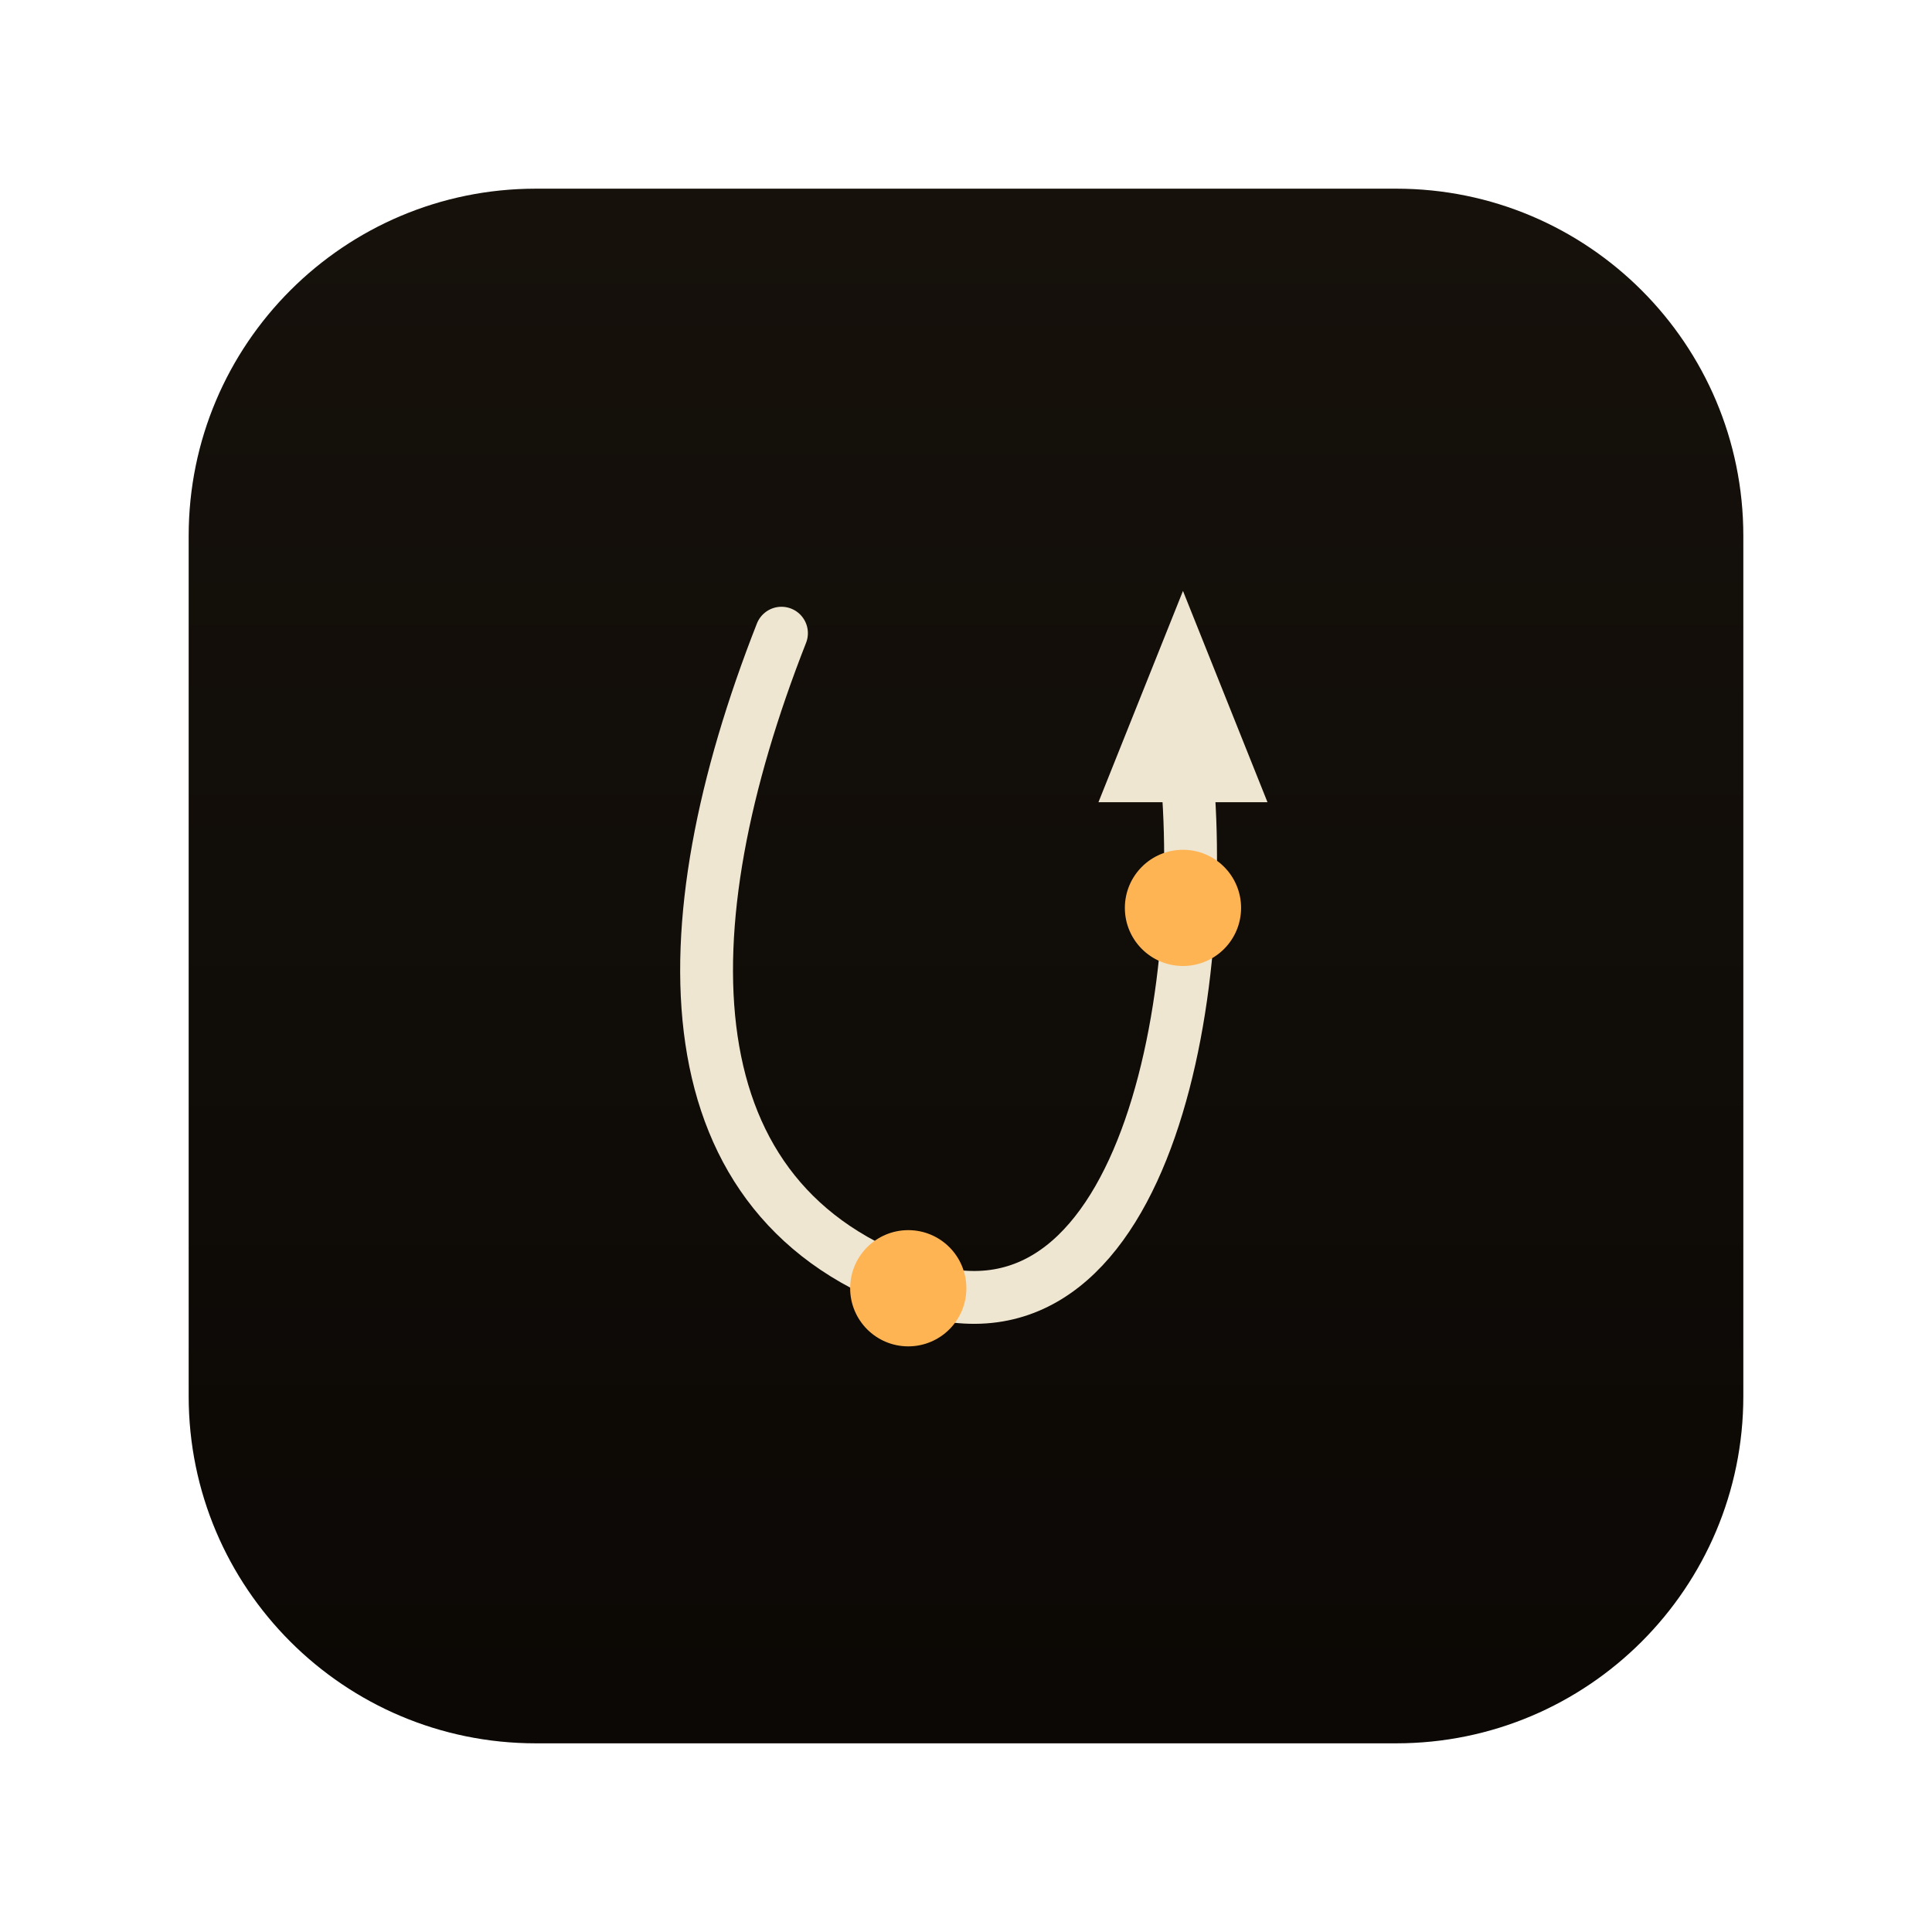
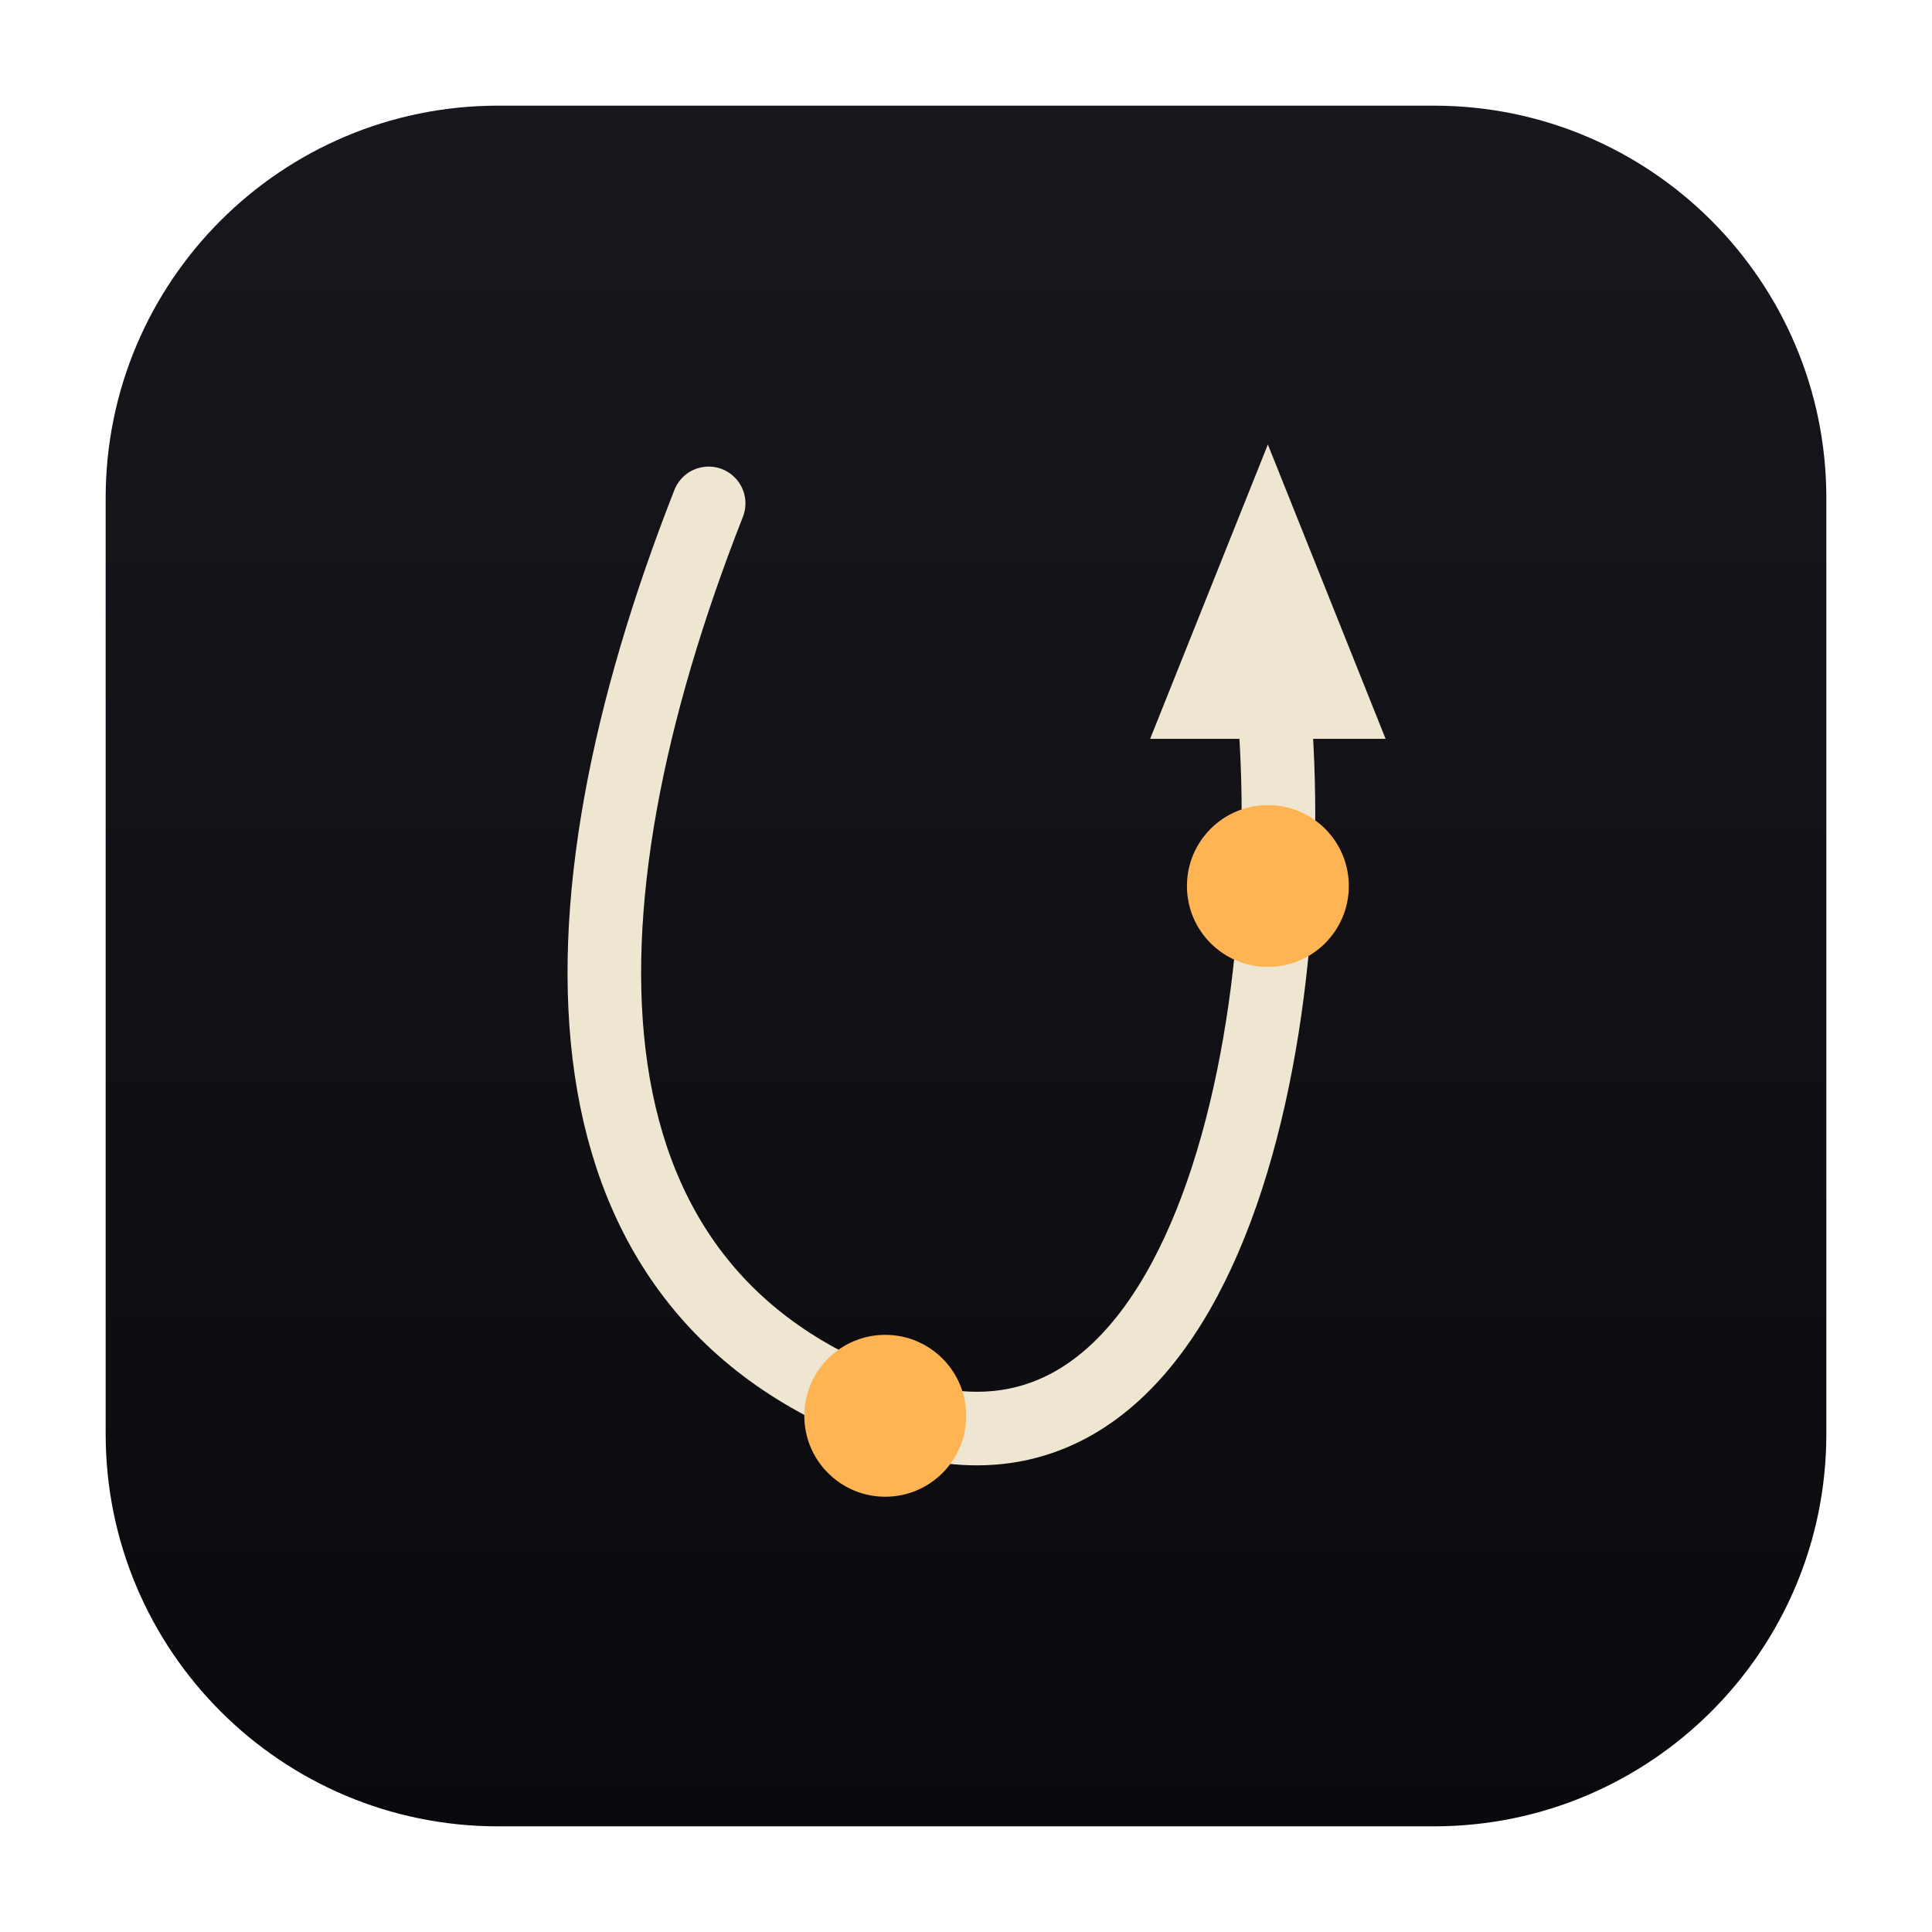
<svg xmlns="http://www.w3.org/2000/svg" viewBox="0 0 1024 1024" role="img" aria-label="Tutti app icon">
  <defs>
    <linearGradient id="tile" x1="0" y1="0" x2="0" y2="1">
-       <stop offset="0" stop-color="#16110B" />
-       <stop offset="1" stop-color="#0B0805" />
+       <stop offset="0" stop-color="#17171d" />
+       <stop offset="1" stop-color="#0a0a0e" />
    </linearGradient>
  </defs>
-   <rect x="100" y="100" width="824" height="824" rx="184" fill="url(#tile)" />
-   <g transform="translate(179,190) scale(5.6)">
+   <rect x="56" y="56" width="912" height="912" rx="208" fill="url(#tile)" />
+   <g transform="translate(48,64) scale(7.8)">
    <path d="M42,26 C31,54 31,80 55,88 C77,95 83,58 80,36" fill="none" stroke="#EFE6D2" stroke-width="5" stroke-linecap="round" stroke-linejoin="round" />
    <path d="M80,22 L72,42 L88,42 Z" fill="#EFE6D2" />
    <circle cx="54" cy="88" r="5.5" fill="#FFB454" />
    <circle cx="80" cy="52" r="5.5" fill="#FFB454" />
  </g>
</svg>
